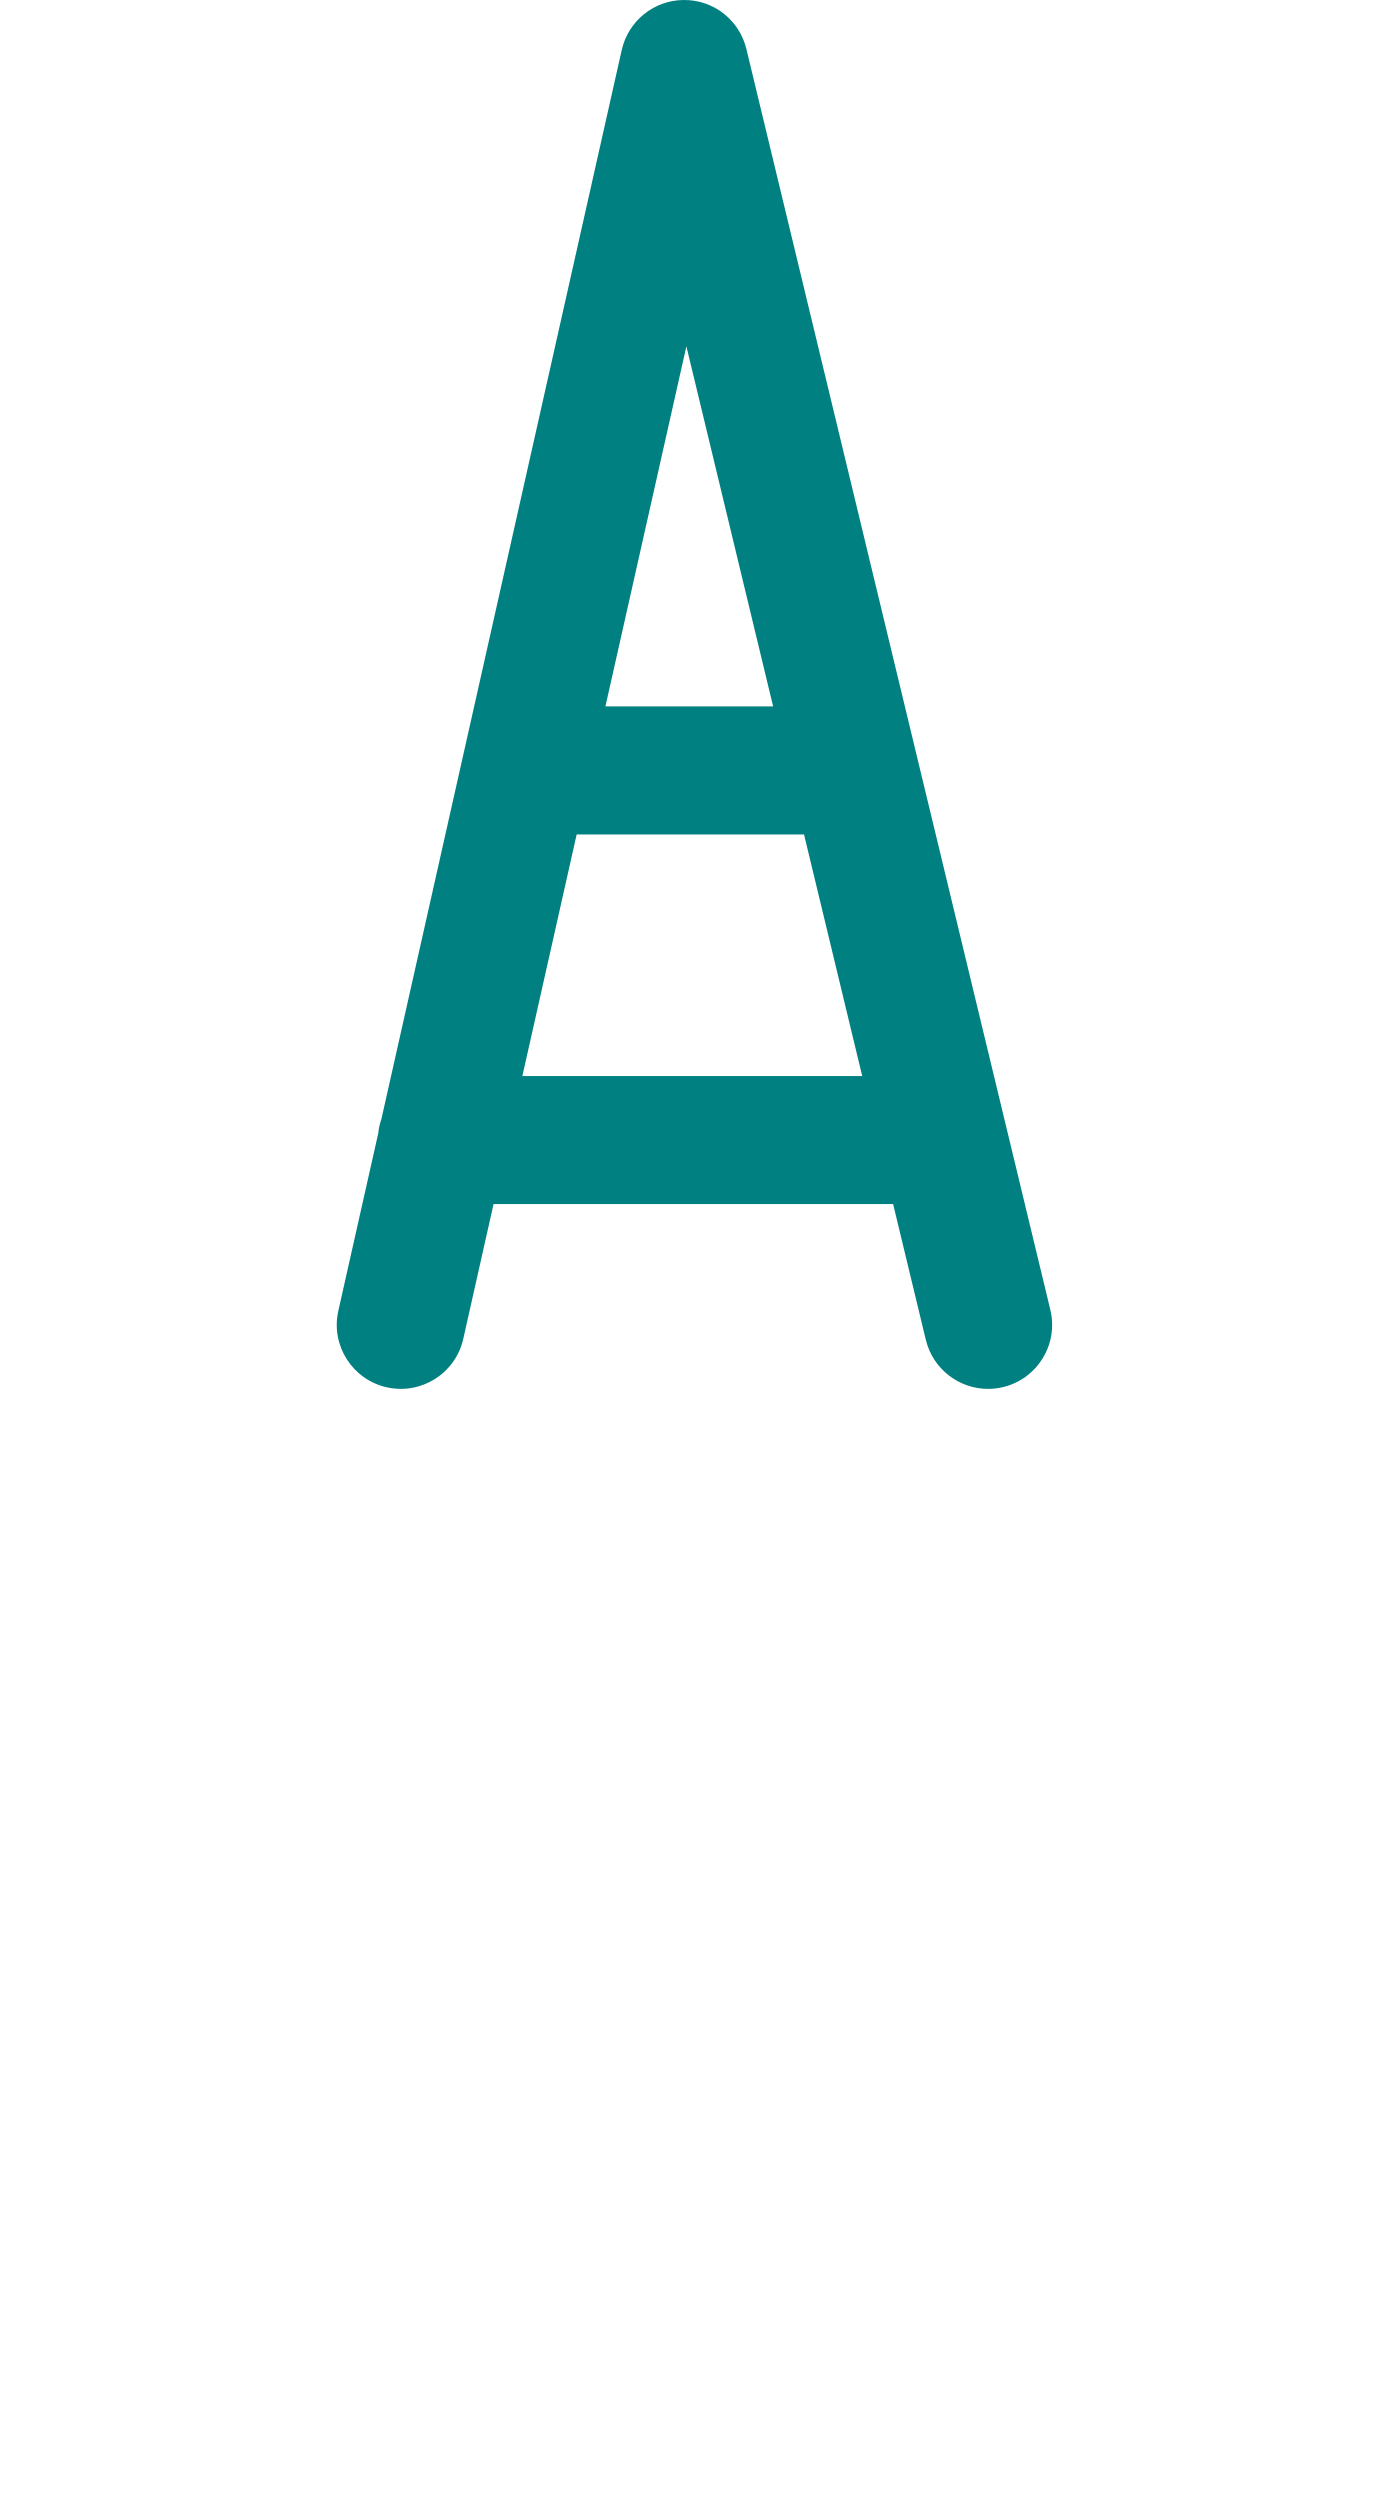
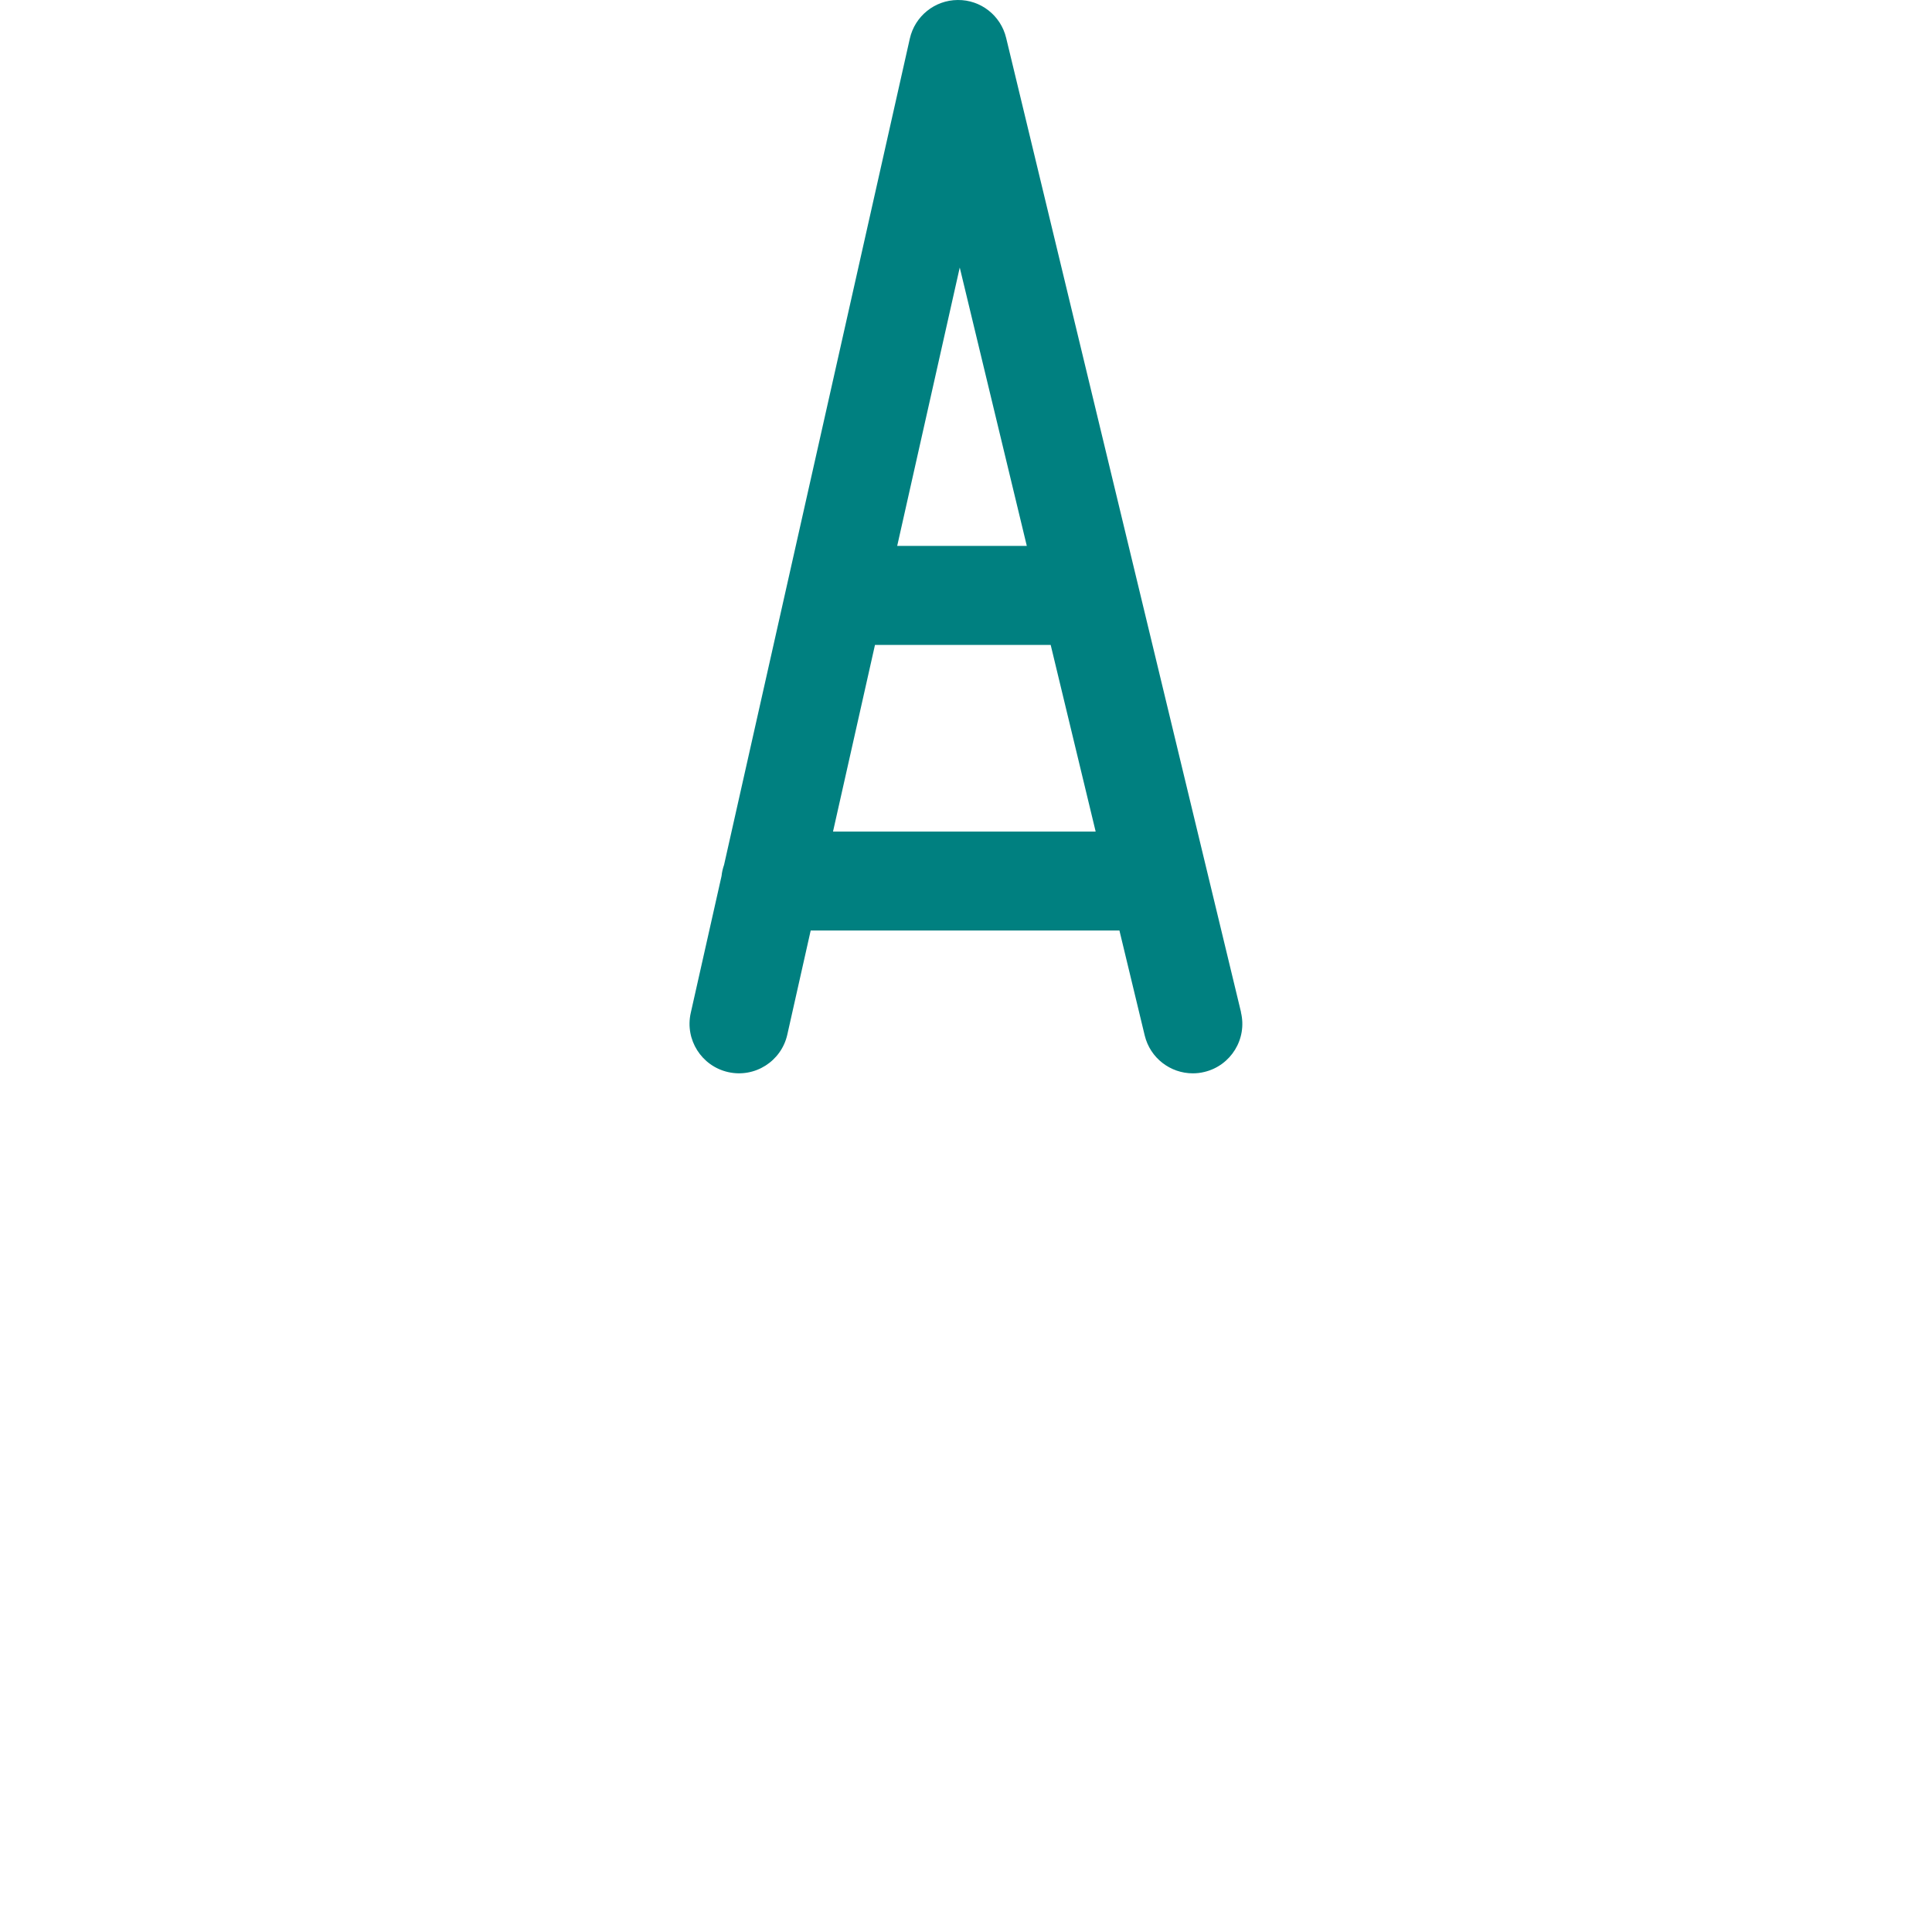
- <svg xmlns="http://www.w3.org/2000/svg" version="1.1" width="20" height="36">
-   <path fill="#008080" d="M 15.125,18.862 10.748,0.706 C 10.648,0.289 10.274,-0.005 9.845,5.6272697e-5 9.416,0.003 9.047,0.302 8.953,0.72 L 5.492,16.115 C 5.469,16.181 5.453,16.251 5.446,16.323 L 4.872,18.876 C 4.76,19.372 5.073,19.866 5.569,19.977 6.066,20.089 6.559,19.777 6.671,19.28 L 7.107,17.339 H 12.861 L 13.332,19.294 C 13.434,19.716 13.812,20 14.228,20 14.299,20 14.372,19.992 14.445,19.974 14.94,19.855 15.244,19.357 15.125,18.862 z M 9.884,4.987 11.133,10.172 H 8.718 L 9.884,4.987 z M 7.522,15.495 8.304,12.016 H 11.578 L 12.416,15.495 H 7.522 z" />
+ <svg xmlns="http://www.w3.org/2000/svg" version="1.1" width="36" height="36">
+   <path fill="#008080" d="M 23.125,18.862 18.748,0.706 C 18.648,0.289 18.274,-0.005 17.845,5.6272697e-5 17.416,0.003 17.047,0.302 16.953,0.72 L 13.492,16.115 c -0.023,0.066 -0.04,0.136 -0.047,0.208 l -0.574,2.552 c -0.112,0.497 0.201,0.99 0.697,1.102 0.497,0.112 0.99,-0.201 1.102,-0.697 l 0.436,-1.941 h 5.753 l 0.471,1.955 c 0.102,0.422 0.479,0.706 0.896,0.706 0.072,0 0.144,-0.008 0.217,-0.026 0.495,-0.119 0.8,-0.617 0.68,-1.112 z M 17.884,4.987 19.133,10.172 h -2.415 l 1.165,-5.185 z m -2.362,10.508 0.782,-3.478 h 3.274 l 0.838,3.478 h -4.894 z" />
</svg>
